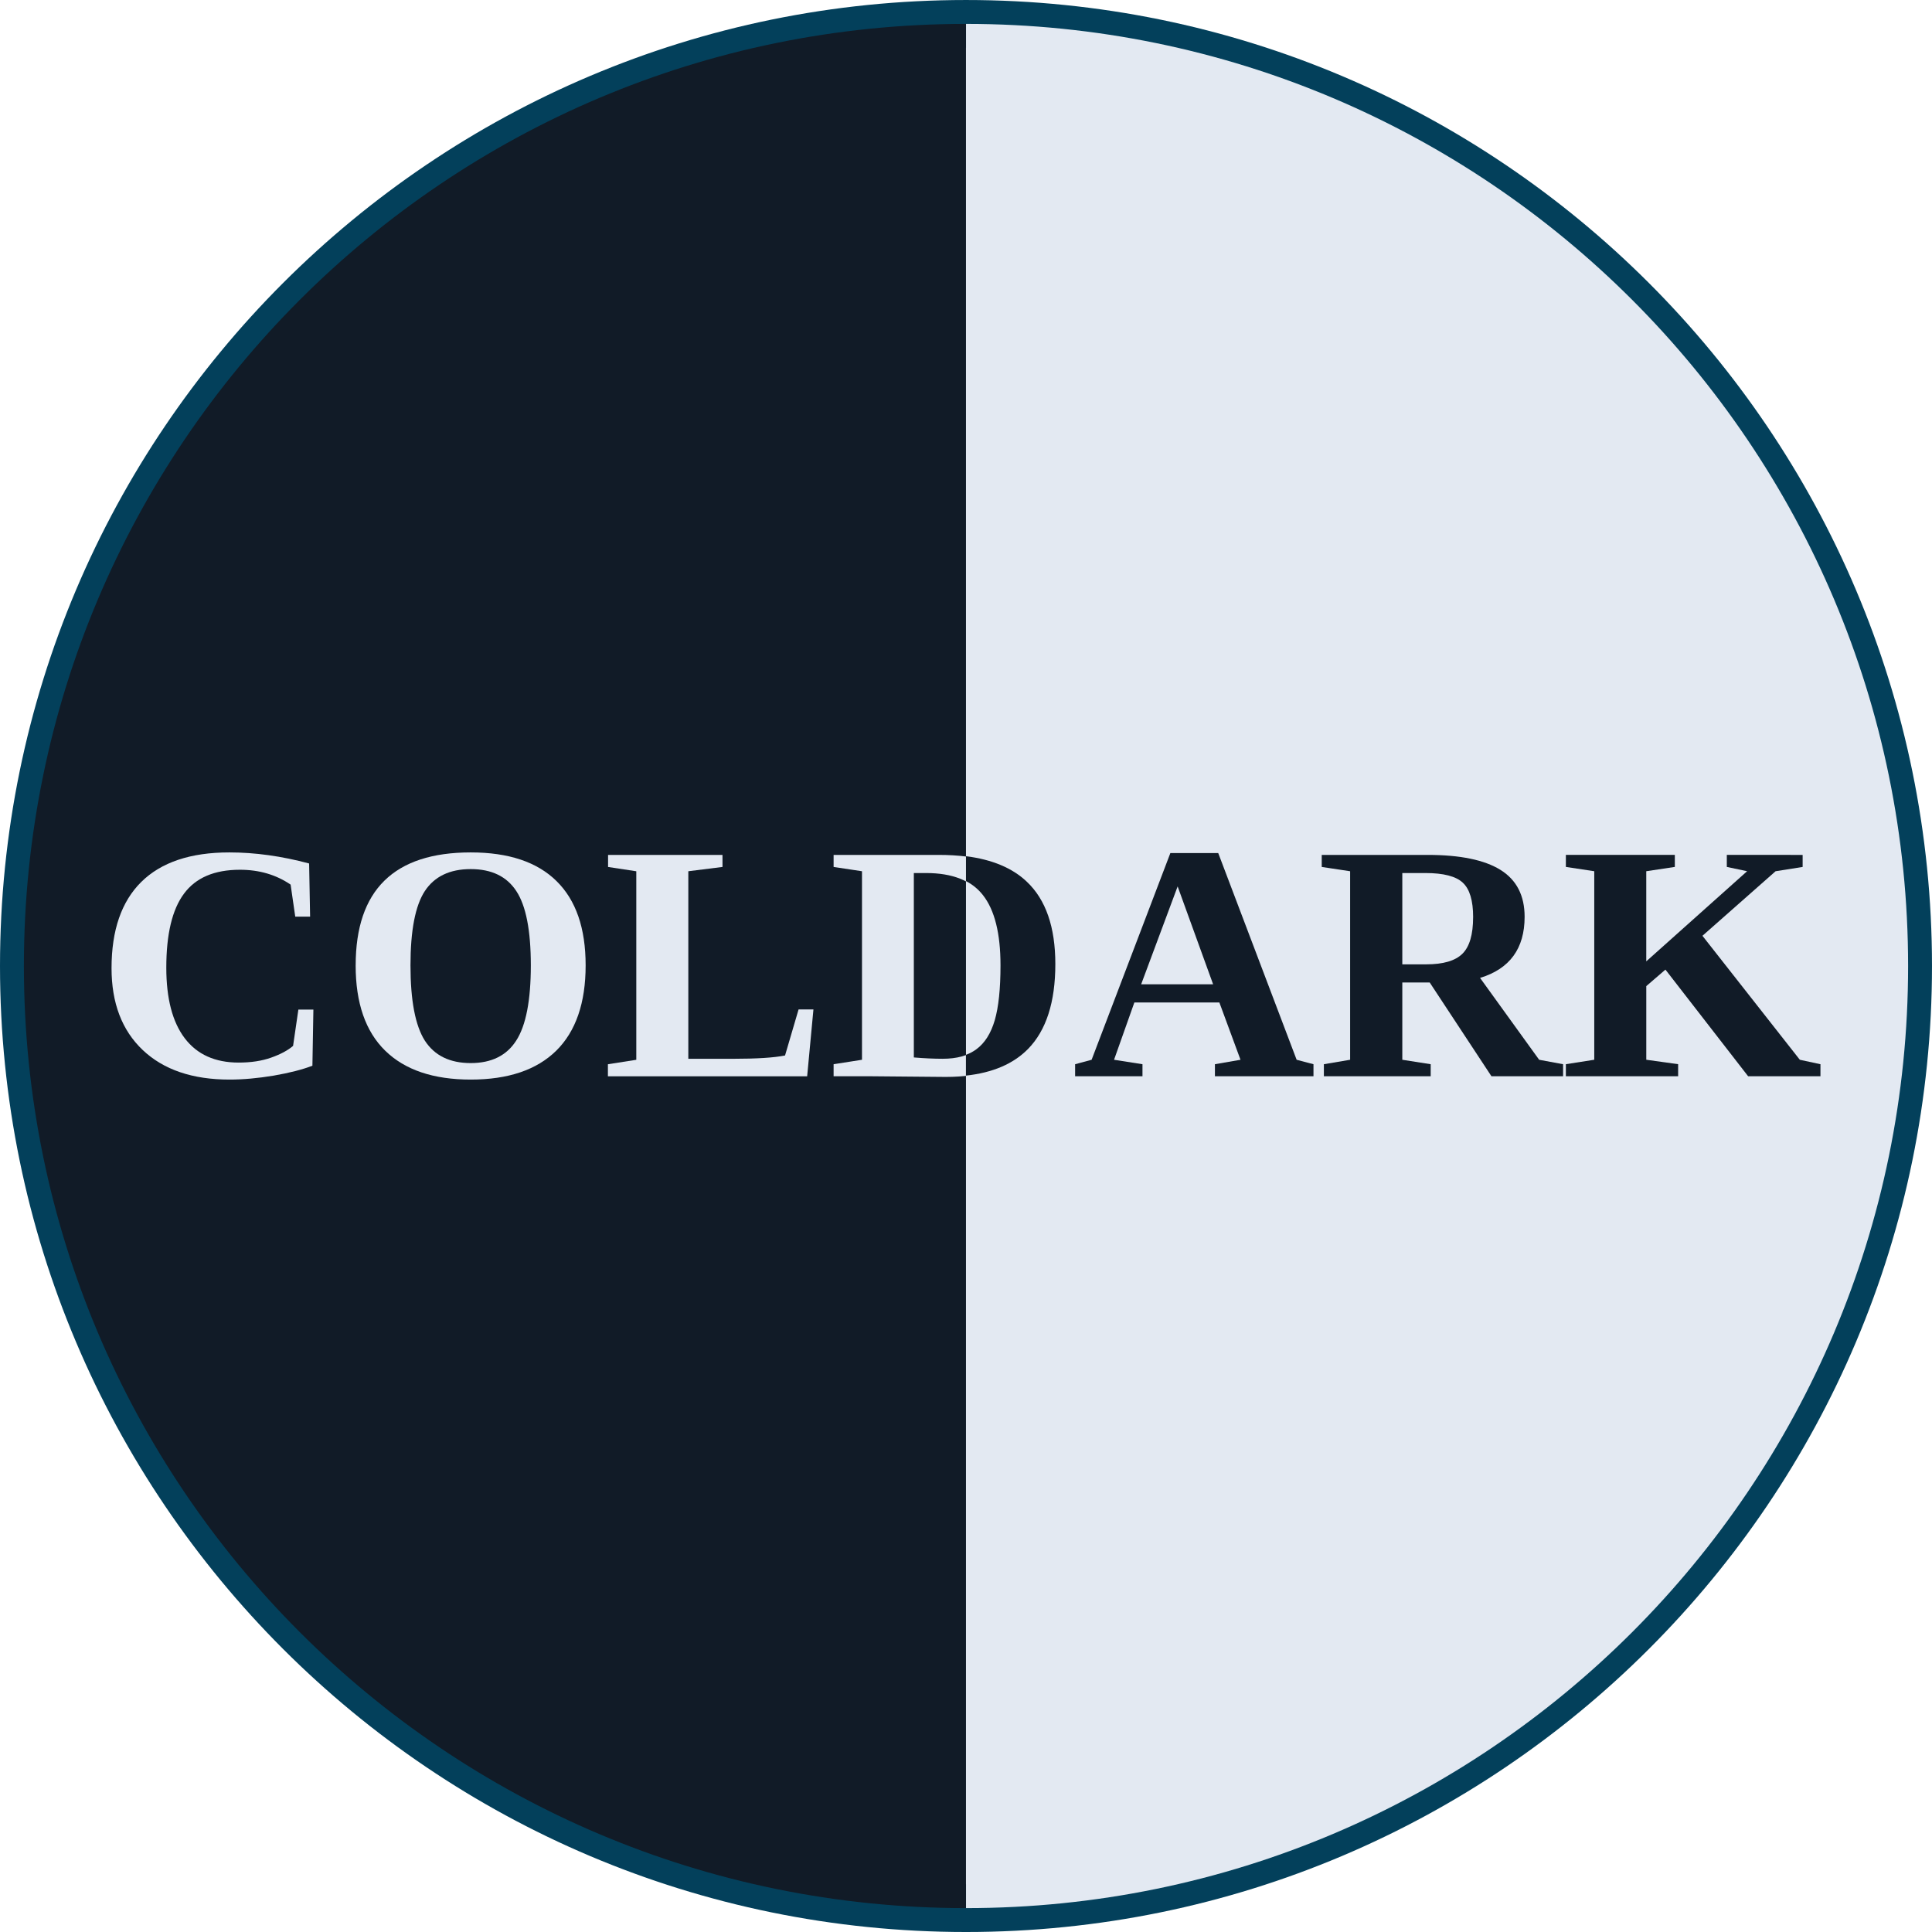
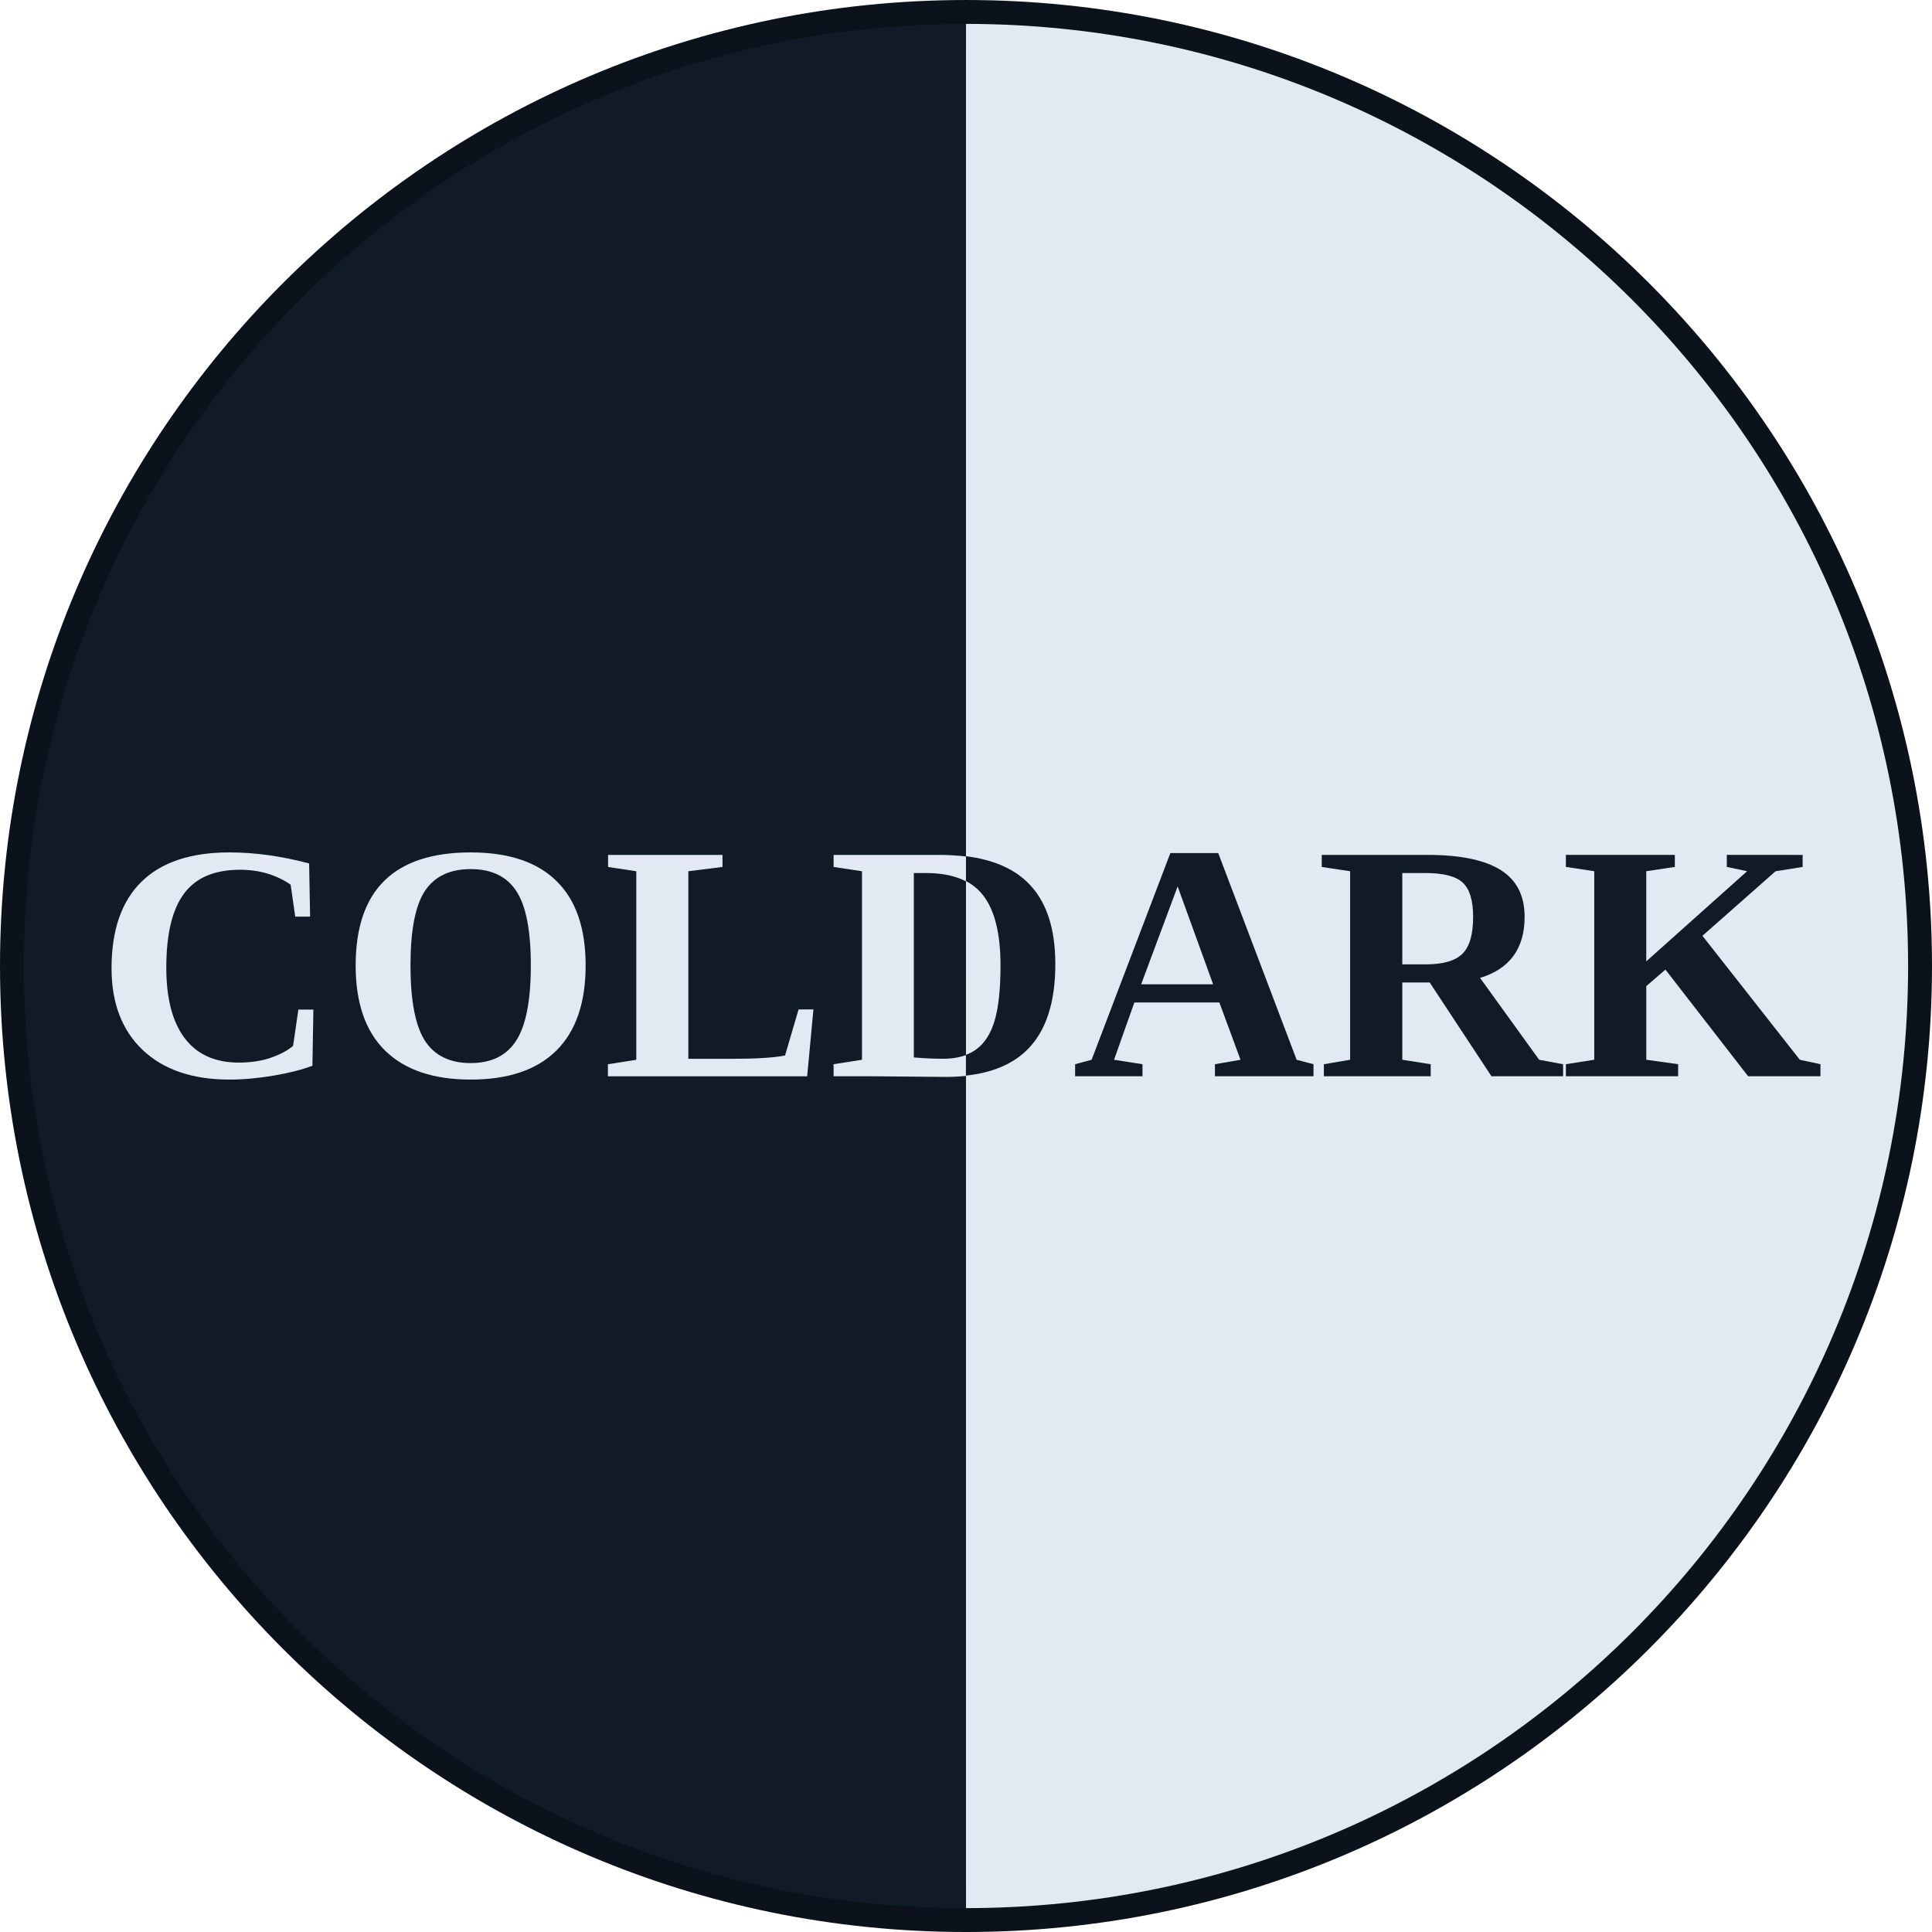
- <svg xmlns="http://www.w3.org/2000/svg" id="svg8" version="1.1" viewBox="0 0 84.667 84.667" height="84.667mm" width="84.667mm">
+ <svg xmlns="http://www.w3.org/2000/svg" width="84.667mm" height="84.667mm" viewBox="0 0 84.667 84.667" version="1.1" id="svg8">
  <defs id="defs2">
-     <rect id="rect837" height="53.124" width="134.038" y="27.288" x="34.146" />
-     <rect x="34.146" y="27.288" width="134.038" height="53.124" id="rect837-2" />
-     <rect x="34.146" y="27.288" width="134.038" height="53.124" id="rect861" />
-     <rect id="rect837-2-2" height="53.124" width="134.038" y="27.288" x="34.146" />
-     <rect id="rect934" height="53.124" width="134.038" y="27.288" x="34.146" />
+     <rect x="34.146" y="27.288" width="134.038" height="53.124" id="rect837" />
+     <rect id="rect837-2" height="53.124" width="134.038" y="27.288" x="34.146" />
+     <rect id="rect861" height="53.124" width="134.038" y="27.288" x="34.146" />
+     <rect x="34.146" y="27.288" width="134.038" height="53.124" id="rect837-2-2" />
+     <rect x="34.146" y="27.288" width="134.038" height="53.124" id="rect934" />
  </defs>
-   <g transform="translate(-62.66601,-106.167)" id="layer1">
-     <g transform="matrix(0.9999846,0,0,1.000008,-217.8075,4.435614)" id="g1060">
-       <g id="g885" style="opacity:1" transform="translate(-161.0341,-32.29703)">
-         <path style="color:#000000;font-style:normal;font-variant:normal;font-weight:normal;font-stretch:normal;font-size:medium;line-height:normal;font-family:sans-serif;font-variant-ligatures:normal;font-variant-position:normal;font-variant-caps:normal;font-variant-numeric:normal;font-variant-alternates:normal;font-variant-east-asian:normal;font-feature-settings:normal;font-variation-settings:normal;text-indent:0;text-align:start;text-decoration:none;text-decoration-line:none;text-decoration-style:solid;text-decoration-color:#000000;letter-spacing:normal;word-spacing:normal;text-transform:none;writing-mode:lr-tb;direction:ltr;text-orientation:mixed;dominant-baseline:auto;baseline-shift:baseline;text-anchor:start;white-space:normal;shape-padding:0;shape-margin:0;inline-size:0;clip-rule:nonzero;display:inline;overflow:visible;visibility:visible;isolation:auto;mix-blend-mode:normal;color-interpolation:sRGB;color-interpolation-filters:linearRGB;solid-color:#000000;solid-opacity:1;vector-effect:none;fill:#03405b;fill-opacity:1;fill-rule:nonzero;stroke:none;stroke-width:2.094;stroke-linecap:butt;stroke-linejoin:miter;stroke-miterlimit:4;stroke-dasharray:none;stroke-dashoffset:0;stroke-opacity:1;color-rendering:auto;image-rendering:auto;shape-rendering:auto;text-rendering:auto;enable-background:accumulate;stop-color:#000000;stop-opacity:1" d="m 483.846,134.028 c -23.368,0 -42.334,18.964 -42.334,42.332 0,23.368 18.966,42.334 42.334,42.334 23.368,10e-6 42.334,-18.966 42.334,-42.334 -10e-6,-23.368 -18.966,-42.332 -42.334,-42.332 z m 4.1e-4,2.094 c 22.236,-1e-5 40.24,18.002 40.24,40.238 0,22.236 -18.004,40.24 -40.24,40.24 -22.236,0 -40.24,-18.004 -40.24,-40.24 0,-22.236 18.005,-40.238 40.241,-40.238 z" id="path889" />
+   <g id="layer1" transform="translate(-62.66601,-106.167)">
+     <g id="g1060" transform="matrix(0.9999846,0,0,1.000008,-217.8075,4.435614)">
+       <g transform="translate(-161.0341,-32.29703)" style="opacity:1" id="g885">
+         <path id="path889" d="m 483.846,134.028 c -23.368,0 -42.334,18.964 -42.334,42.332 0,23.368 18.966,42.334 42.334,42.334 23.368,10e-6 42.334,-18.966 42.334,-42.334 -10e-6,-23.368 -18.966,-42.332 -42.334,-42.332 z m 4.1e-4,2.094 c 22.236,-1e-5 40.24,18.002 40.24,40.238 0,22.236 -18.004,40.24 -40.24,40.24 -22.236,0 -40.24,-18.004 -40.24,-40.24 0,-22.236 18.005,-40.238 40.241,-40.238 z" style="color:#000000;font-style:normal;font-variant:normal;font-weight:normal;font-stretch:normal;font-size:medium;line-height:normal;font-family:sans-serif;font-variant-ligatures:normal;font-variant-position:normal;font-variant-caps:normal;font-variant-numeric:normal;font-variant-alternates:normal;font-variant-east-asian:normal;font-feature-settings:normal;font-variation-settings:normal;text-indent:0;text-align:start;text-decoration:none;text-decoration-line:none;text-decoration-style:solid;text-decoration-color:#000000;letter-spacing:normal;word-spacing:normal;text-transform:none;writing-mode:lr-tb;direction:ltr;text-orientation:mixed;dominant-baseline:auto;baseline-shift:baseline;text-anchor:start;white-space:normal;shape-padding:0;shape-margin:0;inline-size:0;clip-rule:nonzero;display:inline;overflow:visible;visibility:visible;isolation:auto;mix-blend-mode:normal;color-interpolation:sRGB;color-interpolation-filters:linearRGB;solid-color:#000000;solid-opacity:1;vector-effect:none;fill:#0b121b;fill-opacity:1;fill-rule:nonzero;stroke:none;stroke-width:2.094;stroke-linecap:butt;stroke-linejoin:miter;stroke-miterlimit:4;stroke-dasharray:none;stroke-dashoffset:0;stroke-opacity:1;color-rendering:auto;image-rendering:auto;shape-rendering:auto;text-rendering:auto;enable-background:accumulate;stop-color:#000000;stop-opacity:1" />
        <g id="g923">
-           <path id="path887" d="m 483.845,176.361 -4e-5,41.286 c -22.802,0 -41.286,-18.485 -41.286,-41.286 0,-22.802 18.485,-41.286 41.286,-41.286 v 41.286" style="color:#000000;font-style:normal;font-variant:normal;font-weight:normal;font-stretch:normal;font-size:medium;line-height:normal;font-family:sans-serif;font-variant-ligatures:normal;font-variant-position:normal;font-variant-caps:normal;font-variant-numeric:normal;font-variant-alternates:normal;font-variant-east-asian:normal;font-feature-settings:normal;font-variation-settings:normal;text-indent:0;text-align:start;text-decoration:none;text-decoration-line:none;text-decoration-style:solid;text-decoration-color:#000000;letter-spacing:normal;word-spacing:normal;text-transform:none;writing-mode:lr-tb;direction:ltr;text-orientation:mixed;dominant-baseline:auto;baseline-shift:baseline;text-anchor:start;white-space:normal;shape-padding:0;shape-margin:0;inline-size:0;clip-rule:nonzero;display:inline;overflow:visible;visibility:visible;isolation:auto;mix-blend-mode:normal;color-interpolation:sRGB;color-interpolation-filters:linearRGB;solid-color:#000000;solid-opacity:1;vector-effect:none;fill:#111b27;fill-opacity:1;fill-rule:nonzero;stroke:none;stroke-width:2.094;stroke-linecap:butt;stroke-linejoin:miter;stroke-miterlimit:4;stroke-dasharray:none;stroke-dashoffset:0;stroke-opacity:1;color-rendering:auto;image-rendering:auto;shape-rendering:auto;text-rendering:auto;enable-background:accumulate;stop-color:#000000;stop-opacity:1" />
-           <path style="color:#000000;font-style:normal;font-variant:normal;font-weight:normal;font-stretch:normal;font-size:medium;line-height:normal;font-family:sans-serif;font-variant-ligatures:normal;font-variant-position:normal;font-variant-caps:normal;font-variant-numeric:normal;font-variant-alternates:normal;font-variant-east-asian:normal;font-feature-settings:normal;font-variation-settings:normal;text-indent:0;text-align:start;text-decoration:none;text-decoration-line:none;text-decoration-style:solid;text-decoration-color:#000000;letter-spacing:normal;word-spacing:normal;text-transform:none;writing-mode:lr-tb;direction:ltr;text-orientation:mixed;dominant-baseline:auto;baseline-shift:baseline;text-anchor:start;white-space:normal;shape-padding:0;shape-margin:0;inline-size:0;clip-rule:nonzero;display:inline;overflow:visible;visibility:visible;opacity:1;isolation:auto;mix-blend-mode:normal;color-interpolation:sRGB;color-interpolation-filters:linearRGB;solid-color:#000000;solid-opacity:1;vector-effect:none;fill:#e3e9f2;fill-opacity:1;fill-rule:nonzero;stroke:none;stroke-width:2.094;stroke-linecap:butt;stroke-linejoin:miter;stroke-miterlimit:4;stroke-dasharray:none;stroke-dashoffset:0;stroke-opacity:1;color-rendering:auto;image-rendering:auto;shape-rendering:auto;text-rendering:auto;enable-background:accumulate;stop-color:#000000;stop-opacity:1" d="m 483.847,176.361 4e-5,41.286 c 22.802,0 41.286,-18.485 41.286,-41.286 0,-22.802 -18.485,-41.286 -41.286,-41.286 v 41.286" id="path887-0" />
+           <path style="color:#000000;font-style:normal;font-variant:normal;font-weight:normal;font-stretch:normal;font-size:medium;line-height:normal;font-family:sans-serif;font-variant-ligatures:normal;font-variant-position:normal;font-variant-caps:normal;font-variant-numeric:normal;font-variant-alternates:normal;font-variant-east-asian:normal;font-feature-settings:normal;font-variation-settings:normal;text-indent:0;text-align:start;text-decoration:none;text-decoration-line:none;text-decoration-style:solid;text-decoration-color:#000000;letter-spacing:normal;word-spacing:normal;text-transform:none;writing-mode:lr-tb;direction:ltr;text-orientation:mixed;dominant-baseline:auto;baseline-shift:baseline;text-anchor:start;white-space:normal;shape-padding:0;shape-margin:0;inline-size:0;clip-rule:nonzero;display:inline;overflow:visible;visibility:visible;isolation:auto;mix-blend-mode:normal;color-interpolation:sRGB;color-interpolation-filters:linearRGB;solid-color:#000000;solid-opacity:1;vector-effect:none;fill:#111b27;fill-opacity:1;fill-rule:nonzero;stroke:none;stroke-width:2.094;stroke-linecap:butt;stroke-linejoin:miter;stroke-miterlimit:4;stroke-dasharray:none;stroke-dashoffset:0;stroke-opacity:1;color-rendering:auto;image-rendering:auto;shape-rendering:auto;text-rendering:auto;enable-background:accumulate;stop-color:#000000;stop-opacity:1" d="m 483.845,176.361 -4e-5,41.286 c -22.802,0 -41.286,-18.485 -41.286,-41.286 0,-22.802 18.485,-41.286 41.286,-41.286 v 41.286" id="path887" />
+           <path id="path887-0" d="m 483.847,176.361 4e-5,41.286 c 22.802,0 41.286,-18.485 41.286,-41.286 0,-22.802 -18.485,-41.286 -41.286,-41.286 v 41.286" style="color:#000000;font-style:normal;font-variant:normal;font-weight:normal;font-stretch:normal;font-size:medium;line-height:normal;font-family:sans-serif;font-variant-ligatures:normal;font-variant-position:normal;font-variant-caps:normal;font-variant-numeric:normal;font-variant-alternates:normal;font-variant-east-asian:normal;font-feature-settings:normal;font-variation-settings:normal;text-indent:0;text-align:start;text-decoration:none;text-decoration-line:none;text-decoration-style:solid;text-decoration-color:#000000;letter-spacing:normal;word-spacing:normal;text-transform:none;writing-mode:lr-tb;direction:ltr;text-orientation:mixed;dominant-baseline:auto;baseline-shift:baseline;text-anchor:start;white-space:normal;shape-padding:0;shape-margin:0;inline-size:0;clip-rule:nonzero;display:inline;overflow:visible;visibility:visible;opacity:1;isolation:auto;mix-blend-mode:normal;color-interpolation:sRGB;color-interpolation-filters:linearRGB;solid-color:#000000;solid-opacity:1;vector-effect:none;fill:#e3e9f2;fill-opacity:1;fill-rule:nonzero;stroke:none;stroke-width:2.094;stroke-linecap:butt;stroke-linejoin:miter;stroke-miterlimit:4;stroke-dasharray:none;stroke-dashoffset:0;stroke-opacity:1;color-rendering:auto;image-rendering:auto;shape-rendering:auto;text-rendering:auto;enable-background:accumulate;stop-color:#000000;stop-opacity:1" />
        </g>
      </g>
-       <g aria-label="COLDARK" transform="translate(250.4949,108.498)" id="text835-2-7" style="font-style:normal;font-weight:normal;font-size:14.817px;line-height:1.25;font-family:sans-serif;letter-spacing:0px;word-spacing:0px;white-space:pre;shape-inside:url(#rect837-2-2);fill:#111b27;fill-opacity:1;stroke:none">
-         <path d="m 80.051,39.87 v 0.528 h -2.952 v -0.528 l 0.723,-0.195 3.451,-9.058 h 2.098 l 3.436,9.058 0.738,0.195 v 0.528 h -4.319 v -0.528 l 1.121,-0.195 -0.926,-2.51 h -3.726 l -0.89,2.51 z m 1.541,-7.792 -1.599,4.29 h 3.154 z" style="font-style:normal;font-variant:normal;font-weight:bold;font-stretch:normal;font-size:14.817px;font-family:'Liberation Serif';-inkscape-font-specification:'Liberation Serif Bold';fill:#111b27;fill-opacity:1" id="path963" />
-         <path d="m 91.438,36.289 v 3.386 l 1.244,0.195 v 0.528 h -4.681 v -0.528 l 1.15,-0.195 v -8.262 l -1.244,-0.188 v -0.528 h 4.637 q 2.141,0 3.198,0.658 1.056,0.658 1.056,2.055 0,2.084 -1.953,2.677 l 2.59,3.588 1.049,0.195 v 0.528 H 95.345 L 92.639,36.289 Z M 94.542,33.424 q 0,-1.085 -0.449,-1.505 -0.449,-0.427 -1.642,-0.427 h -1.013 v 4.001 h 1.049 q 1.114,0 1.584,-0.463 0.47,-0.463 0.47,-1.606 z" style="font-style:normal;font-variant:normal;font-weight:bold;font-stretch:normal;font-size:14.817px;font-family:'Liberation Serif';-inkscape-font-specification:'Liberation Serif Bold';fill:#111b27;fill-opacity:1" id="path965" />
-         <path d="m 108.982,30.697 v 0.528 l -1.186,0.188 -3.205,2.829 4.268,5.433 0.904,0.195 v 0.528 h -3.169 l -3.625,-4.674 -0.839,0.723 v 3.227 l 1.396,0.195 v 0.528 h -4.92 v -0.528 l 1.244,-0.195 v -8.262 l -1.244,-0.188 v -0.528 h 4.775 v 0.528 l -1.252,0.188 v 3.95 l 4.42,-3.95 -0.89,-0.188 v -0.528 z" style="font-style:normal;font-variant:normal;font-weight:bold;font-stretch:normal;font-size:14.817px;font-family:'Liberation Serif';-inkscape-font-specification:'Liberation Serif Bold';fill:#111b27;fill-opacity:1" id="path967" />
+       <g style="font-style:normal;font-weight:normal;font-size:14.817px;line-height:1.25;font-family:sans-serif;letter-spacing:0px;word-spacing:0px;white-space:pre;shape-inside:url(#rect837-2-2);fill:#111b27;fill-opacity:1;stroke:none" id="text835-2-7" transform="translate(250.4949,108.498)" aria-label="COLDARK">
+         <path id="path963" style="font-style:normal;font-variant:normal;font-weight:bold;font-stretch:normal;font-size:14.817px;font-family:'Liberation Serif';-inkscape-font-specification:'Liberation Serif Bold';fill:#111b27;fill-opacity:1" d="m 80.051,39.87 v 0.528 h -2.952 v -0.528 l 0.723,-0.195 3.451,-9.058 h 2.098 l 3.436,9.058 0.738,0.195 v 0.528 h -4.319 v -0.528 l 1.121,-0.195 -0.926,-2.51 h -3.726 l -0.89,2.51 z m 1.541,-7.792 -1.599,4.29 h 3.154 z" />
+         <path id="path965" style="font-style:normal;font-variant:normal;font-weight:bold;font-stretch:normal;font-size:14.817px;font-family:'Liberation Serif';-inkscape-font-specification:'Liberation Serif Bold';fill:#111b27;fill-opacity:1" d="m 91.438,36.289 v 3.386 l 1.244,0.195 v 0.528 h -4.681 v -0.528 l 1.15,-0.195 v -8.262 l -1.244,-0.188 v -0.528 h 4.637 q 2.141,0 3.198,0.658 1.056,0.658 1.056,2.055 0,2.084 -1.953,2.677 l 2.59,3.588 1.049,0.195 v 0.528 H 95.345 L 92.639,36.289 Z M 94.542,33.424 q 0,-1.085 -0.449,-1.505 -0.449,-0.427 -1.642,-0.427 h -1.013 v 4.001 h 1.049 q 1.114,0 1.584,-0.463 0.47,-0.463 0.47,-1.606 z" />
+         <path id="path967" style="font-style:normal;font-variant:normal;font-weight:bold;font-stretch:normal;font-size:14.817px;font-family:'Liberation Serif';-inkscape-font-specification:'Liberation Serif Bold';fill:#111b27;fill-opacity:1" d="m 108.982,30.697 v 0.528 l -1.186,0.188 -3.205,2.829 4.268,5.433 0.904,0.195 v 0.528 h -3.169 l -3.625,-4.674 -0.839,0.723 v 3.227 l 1.396,0.195 v 0.528 h -4.92 v -0.528 l 1.244,-0.195 v -8.262 l -1.244,-0.188 v -0.528 h 4.775 v 0.528 l -1.252,0.188 v 3.95 l 4.42,-3.95 -0.89,-0.188 v -0.528 z" />
      </g>
-       <g aria-label="COLDARK" transform="translate(250.4949,108.498)" id="text835-2" style="font-style:normal;font-weight:normal;font-size:14.817px;line-height:1.25;font-family:sans-serif;letter-spacing:0px;word-spacing:0px;white-space:pre;shape-inside:url(#rect837-2);fill:#000000;fill-opacity:1;stroke:none">
-         <path d="m 40.043,40.543 q -2.438,0 -3.805,-1.295 -1.367,-1.295 -1.367,-3.588 0,-2.489 1.302,-3.777 1.309,-1.295 3.863,-1.295 1.686,0 3.494,0.485 l 0.043,2.33 h -0.651 l -0.203,-1.404 q -0.955,-0.651 -2.221,-0.651 -1.678,0 -2.453,1.049 -0.774,1.042 -0.774,3.241 0,2.033 0.81,3.096 0.81,1.064 2.359,1.064 0.818,0 1.425,-0.217 0.615,-0.217 0.962,-0.514 l 0.232,-1.592 h 0.658 l -0.043,2.46 q -0.651,0.253 -1.693,0.434 -1.042,0.174 -1.939,0.174 z" style="font-style:normal;font-variant:normal;font-weight:bold;font-stretch:normal;font-size:14.817px;font-family:'Liberation Serif';-inkscape-font-specification:'Liberation Serif Bold';fill:#e3e9f2;fill-opacity:1" id="path1015" />
-         <path d="m 47.972,35.537 q 0,2.308 0.629,3.299 0.637,0.984 2.011,0.984 1.367,0 1.997,-0.991 0.637,-0.991 0.637,-3.292 0,-2.293 -0.637,-3.256 -0.629,-0.962 -1.997,-0.962 -1.375,0 -2.011,0.962 -0.629,0.962 -0.629,3.256 z m -2.402,0 q 0,-4.949 5.043,-4.949 2.489,0 3.762,1.259 1.273,1.252 1.273,3.69 0,2.467 -1.288,3.74 -1.288,1.266 -3.748,1.266 -2.453,0 -3.748,-1.266 -1.295,-1.266 -1.295,-3.74 z" style="font-style:normal;font-variant:normal;font-weight:bold;font-stretch:normal;font-size:14.817px;font-family:'Liberation Serif';-inkscape-font-specification:'Liberation Serif Bold';fill:#e3e9f2;fill-opacity:1" id="path1017" />
-         <path d="m 61.646,31.225 -1.498,0.188 v 8.219 h 1.975 q 1.541,0 2.264,-0.145 l 0.593,-2.018 h 0.651 l -0.275,2.93 h -8.732 v -0.528 l 1.244,-0.195 v -8.262 l -1.237,-0.188 v -0.528 h 5.014 z" style="font-style:normal;font-variant:normal;font-weight:bold;font-stretch:normal;font-size:14.817px;font-family:'Liberation Serif';-inkscape-font-specification:'Liberation Serif Bold';fill:#e3e9f2;fill-opacity:1" id="path1019" />
-         <path d="m 73.829,35.551 q 0,-2.098 -0.767,-3.075 -0.767,-0.984 -2.496,-0.984 H 70.031 v 8.081 q 0.695,0.058 1.259,0.058 0.941,0 1.483,-0.405 0.55,-0.405 0.803,-1.266 0.253,-0.868 0.253,-2.409 z m -2.706,-4.854 q 2.612,0 3.856,1.186 1.252,1.179 1.252,3.61 0,2.496 -1.194,3.719 -1.194,1.215 -3.61,1.215 l -3.248,-0.029 h -1.664 v -0.528 l 1.244,-0.195 V 31.413 l -1.244,-0.188 v -0.528 z" style="font-style:normal;font-variant:normal;font-weight:bold;font-stretch:normal;font-size:14.817px;font-family:'Liberation Serif';-inkscape-font-specification:'Liberation Serif Bold';fill:#e3e9f2;fill-opacity:1" id="path1021" />
+       <g style="font-style:normal;font-weight:normal;font-size:14.817px;line-height:1.25;font-family:sans-serif;letter-spacing:0px;word-spacing:0px;white-space:pre;shape-inside:url(#rect837-2);fill:#000000;fill-opacity:1;stroke:none" id="text835-2" transform="translate(250.4949,108.498)" aria-label="COLDARK">
+         <path id="path1015" style="font-style:normal;font-variant:normal;font-weight:bold;font-stretch:normal;font-size:14.817px;font-family:'Liberation Serif';-inkscape-font-specification:'Liberation Serif Bold';fill:#e3e9f2;fill-opacity:1" d="m 40.043,40.543 q -2.438,0 -3.805,-1.295 -1.367,-1.295 -1.367,-3.588 0,-2.489 1.302,-3.777 1.309,-1.295 3.863,-1.295 1.686,0 3.494,0.485 l 0.043,2.33 h -0.651 l -0.203,-1.404 q -0.955,-0.651 -2.221,-0.651 -1.678,0 -2.453,1.049 -0.774,1.042 -0.774,3.241 0,2.033 0.81,3.096 0.81,1.064 2.359,1.064 0.818,0 1.425,-0.217 0.615,-0.217 0.962,-0.514 l 0.232,-1.592 h 0.658 l -0.043,2.46 q -0.651,0.253 -1.693,0.434 -1.042,0.174 -1.939,0.174 z" />
+         <path id="path1017" style="font-style:normal;font-variant:normal;font-weight:bold;font-stretch:normal;font-size:14.817px;font-family:'Liberation Serif';-inkscape-font-specification:'Liberation Serif Bold';fill:#e3e9f2;fill-opacity:1" d="m 47.972,35.537 q 0,2.308 0.629,3.299 0.637,0.984 2.011,0.984 1.367,0 1.997,-0.991 0.637,-0.991 0.637,-3.292 0,-2.293 -0.637,-3.256 -0.629,-0.962 -1.997,-0.962 -1.375,0 -2.011,0.962 -0.629,0.962 -0.629,3.256 z m -2.402,0 q 0,-4.949 5.043,-4.949 2.489,0 3.762,1.259 1.273,1.252 1.273,3.69 0,2.467 -1.288,3.74 -1.288,1.266 -3.748,1.266 -2.453,0 -3.748,-1.266 -1.295,-1.266 -1.295,-3.74 z" />
+         <path id="path1019" style="font-style:normal;font-variant:normal;font-weight:bold;font-stretch:normal;font-size:14.817px;font-family:'Liberation Serif';-inkscape-font-specification:'Liberation Serif Bold';fill:#e3e9f2;fill-opacity:1" d="m 61.646,31.225 -1.498,0.188 v 8.219 h 1.975 q 1.541,0 2.264,-0.145 l 0.593,-2.018 h 0.651 l -0.275,2.93 h -8.732 v -0.528 l 1.244,-0.195 v -8.262 l -1.237,-0.188 v -0.528 h 5.014 z" />
+         <path id="path1021" style="font-style:normal;font-variant:normal;font-weight:bold;font-stretch:normal;font-size:14.817px;font-family:'Liberation Serif';-inkscape-font-specification:'Liberation Serif Bold';fill:#e3e9f2;fill-opacity:1" d="m 73.829,35.551 q 0,-2.098 -0.767,-3.075 -0.767,-0.984 -2.496,-0.984 H 70.031 v 8.081 q 0.695,0.058 1.259,0.058 0.941,0 1.483,-0.405 0.55,-0.405 0.803,-1.266 0.253,-0.868 0.253,-2.409 z m -2.706,-4.854 q 2.612,0 3.856,1.186 1.252,1.179 1.252,3.61 0,2.496 -1.194,3.719 -1.194,1.215 -3.61,1.215 l -3.248,-0.029 h -1.664 v -0.528 l 1.244,-0.195 V 31.413 l -1.244,-0.188 v -0.528 z" />
      </g>
-       <path d="m 324.324,144.036 c 0,-1.399 -0.256,-2.424 -0.767,-3.075 -0.2,-0.257 -0.449,-0.463 -0.747,-0.619 l -0.002,7.615 c 0.172,-0.063 0.325,-0.145 0.46,-0.246 0.367,-0.27 0.634,-0.692 0.803,-1.266 0.169,-0.579 0.253,-1.382 0.253,-2.409 z m -1.513,-4.784 c 1.149,0.146 2.036,0.518 2.664,1.116 0.834,0.786 1.252,1.99 1.252,3.61 0,1.664 -0.398,2.904 -1.194,3.719 -0.642,0.654 -1.55,1.044 -2.724,1.17 l 0.002,-9.615 z" style="font-style:normal;font-variant:normal;font-weight:bold;font-stretch:normal;font-size:14.817px;line-height:1.25;font-family:'Liberation Serif';-inkscape-font-specification:'Liberation Serif Bold';letter-spacing:0px;word-spacing:0px;white-space:pre;shape-inside:url(#rect837-2-2);fill:#111b27;fill-opacity:1;stroke:none;stroke-width:1" id="path961-1-3" />
+       <path id="path961-1-3" style="font-style:normal;font-variant:normal;font-weight:bold;font-stretch:normal;font-size:14.817px;line-height:1.25;font-family:'Liberation Serif';-inkscape-font-specification:'Liberation Serif Bold';letter-spacing:0px;word-spacing:0px;white-space:pre;shape-inside:url(#rect837-2-2);fill:#111b27;fill-opacity:1;stroke:none;stroke-width:1" d="m 324.324,144.036 c 0,-1.399 -0.256,-2.424 -0.767,-3.075 -0.2,-0.257 -0.449,-0.463 -0.747,-0.619 l -0.002,7.615 c 0.172,-0.063 0.325,-0.145 0.46,-0.246 0.367,-0.27 0.634,-0.692 0.803,-1.266 0.169,-0.579 0.253,-1.382 0.253,-2.409 z m -1.513,-4.784 c 1.149,0.146 2.036,0.518 2.664,1.116 0.834,0.786 1.252,1.99 1.252,3.61 0,1.664 -0.398,2.904 -1.194,3.719 -0.642,0.654 -1.55,1.044 -2.724,1.17 l 0.002,-9.615 z" />
    </g>
  </g>
</svg>
